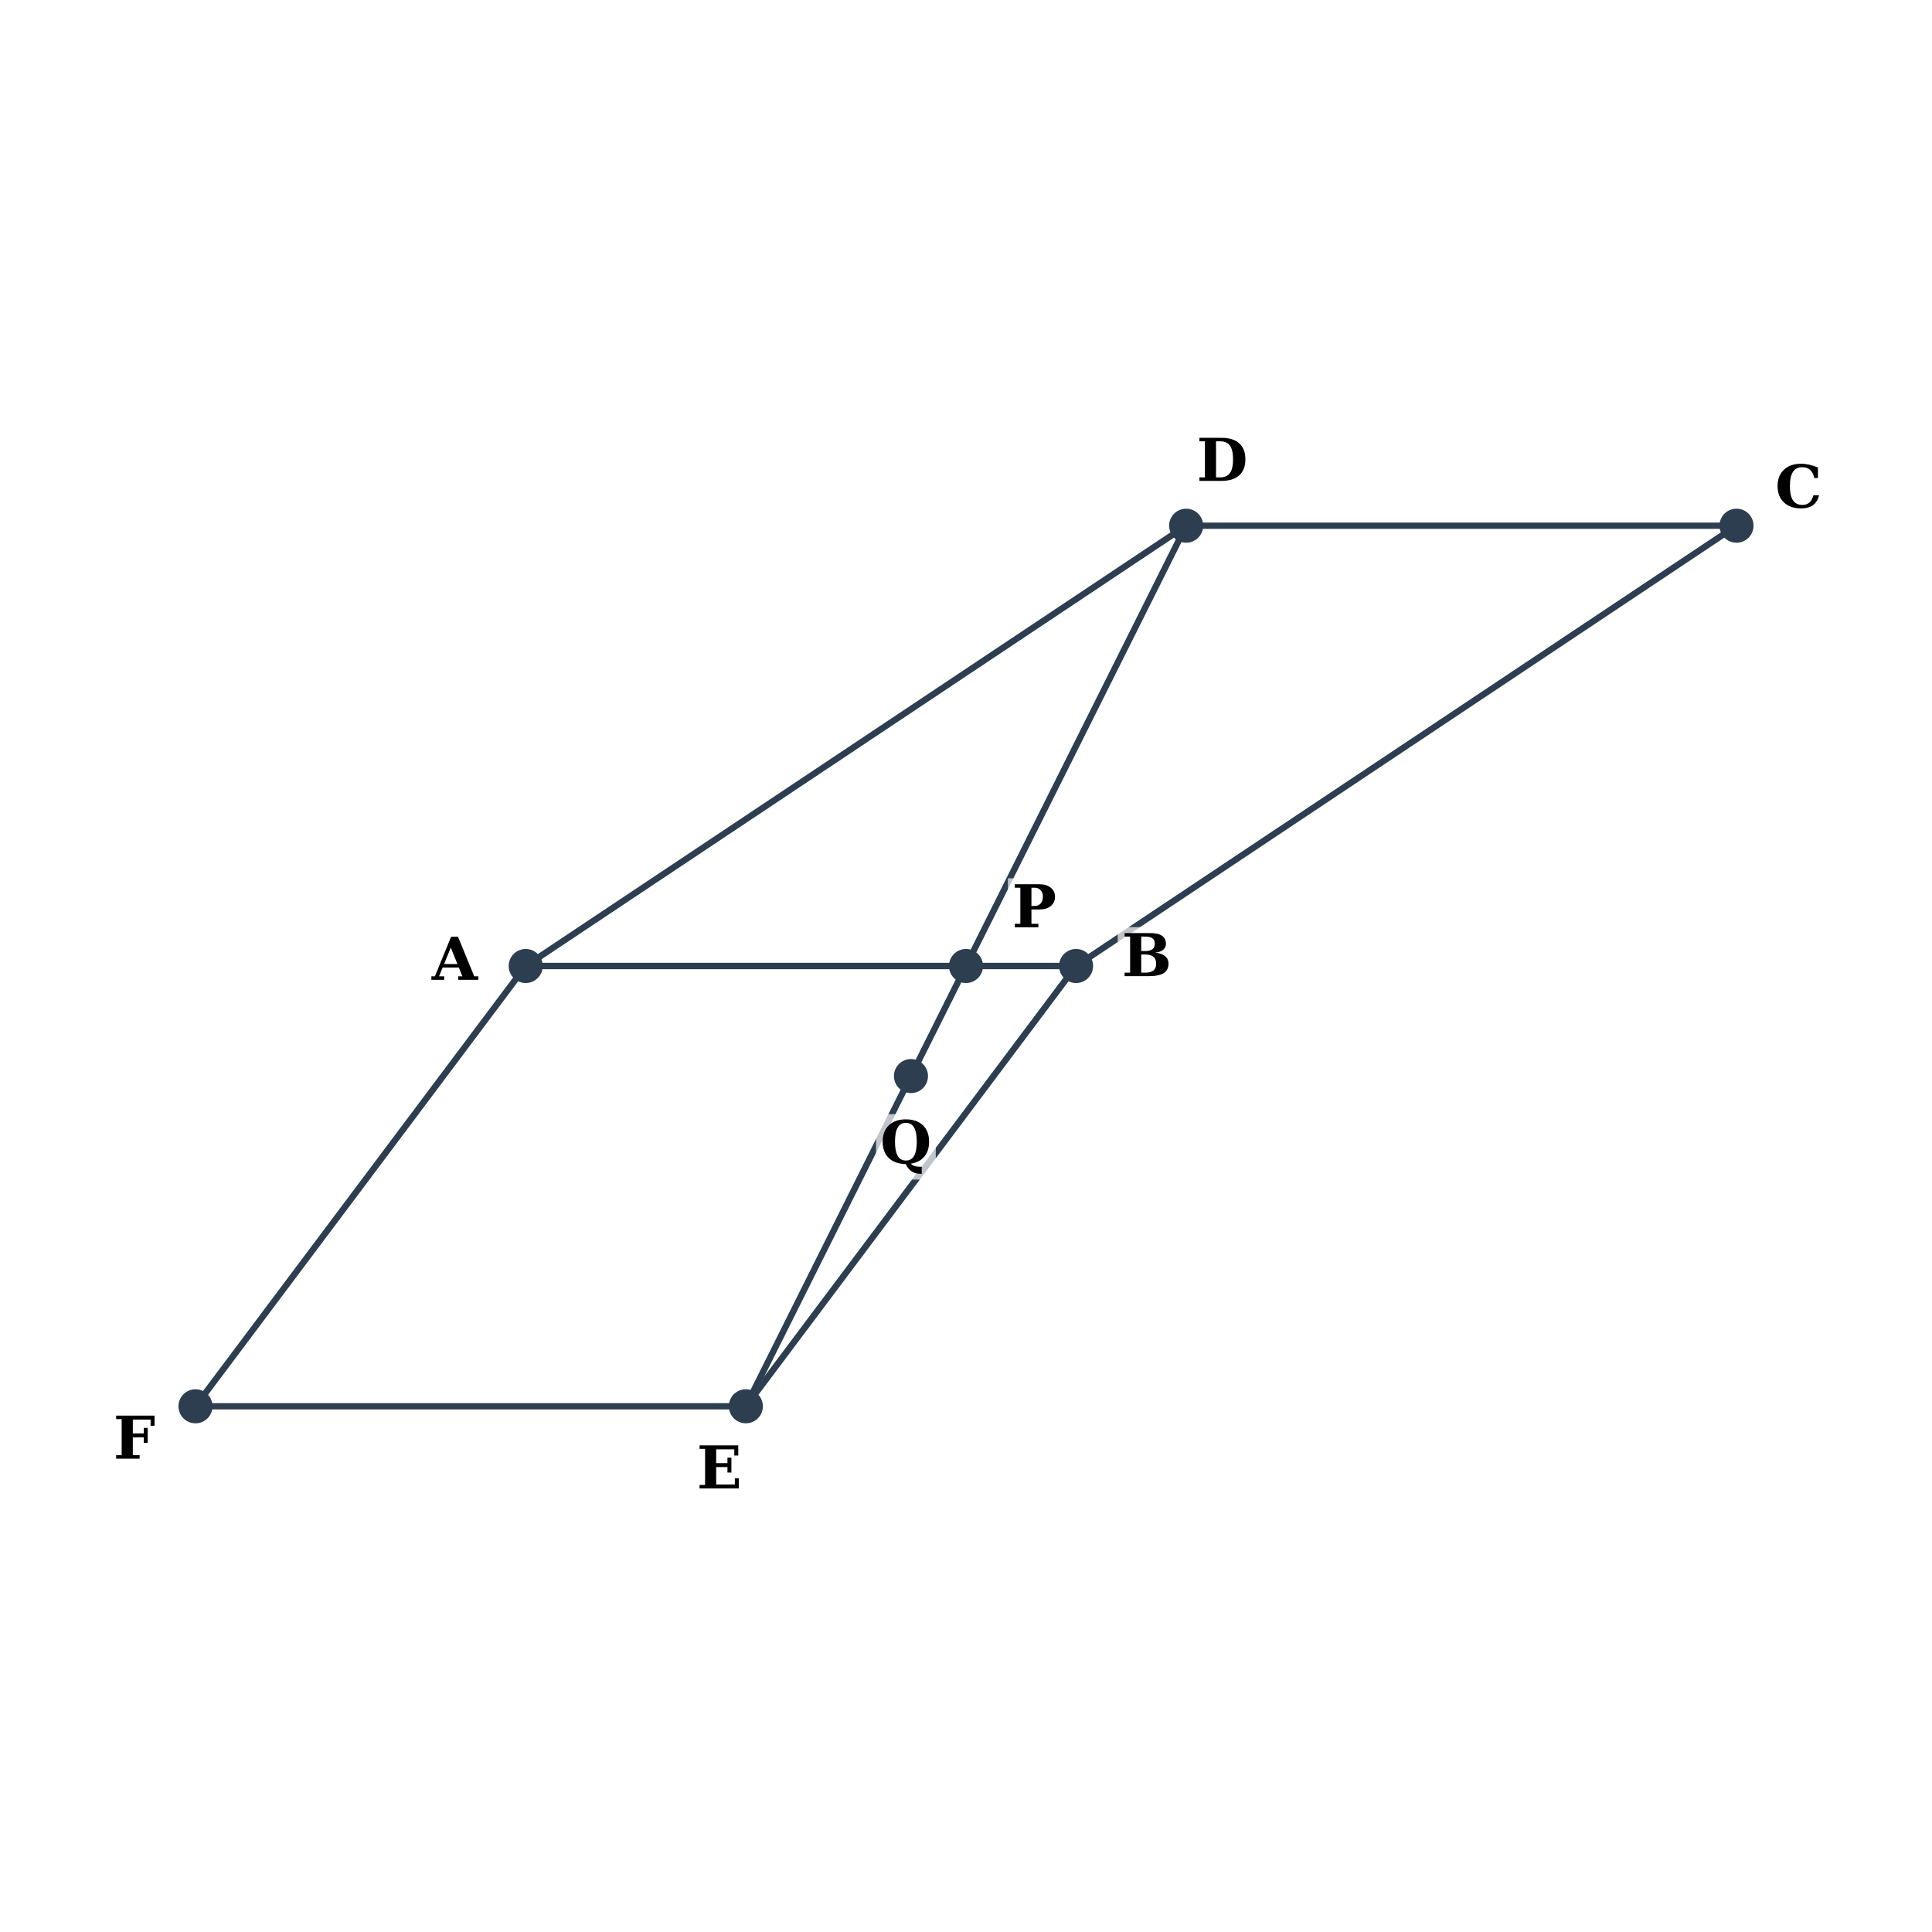
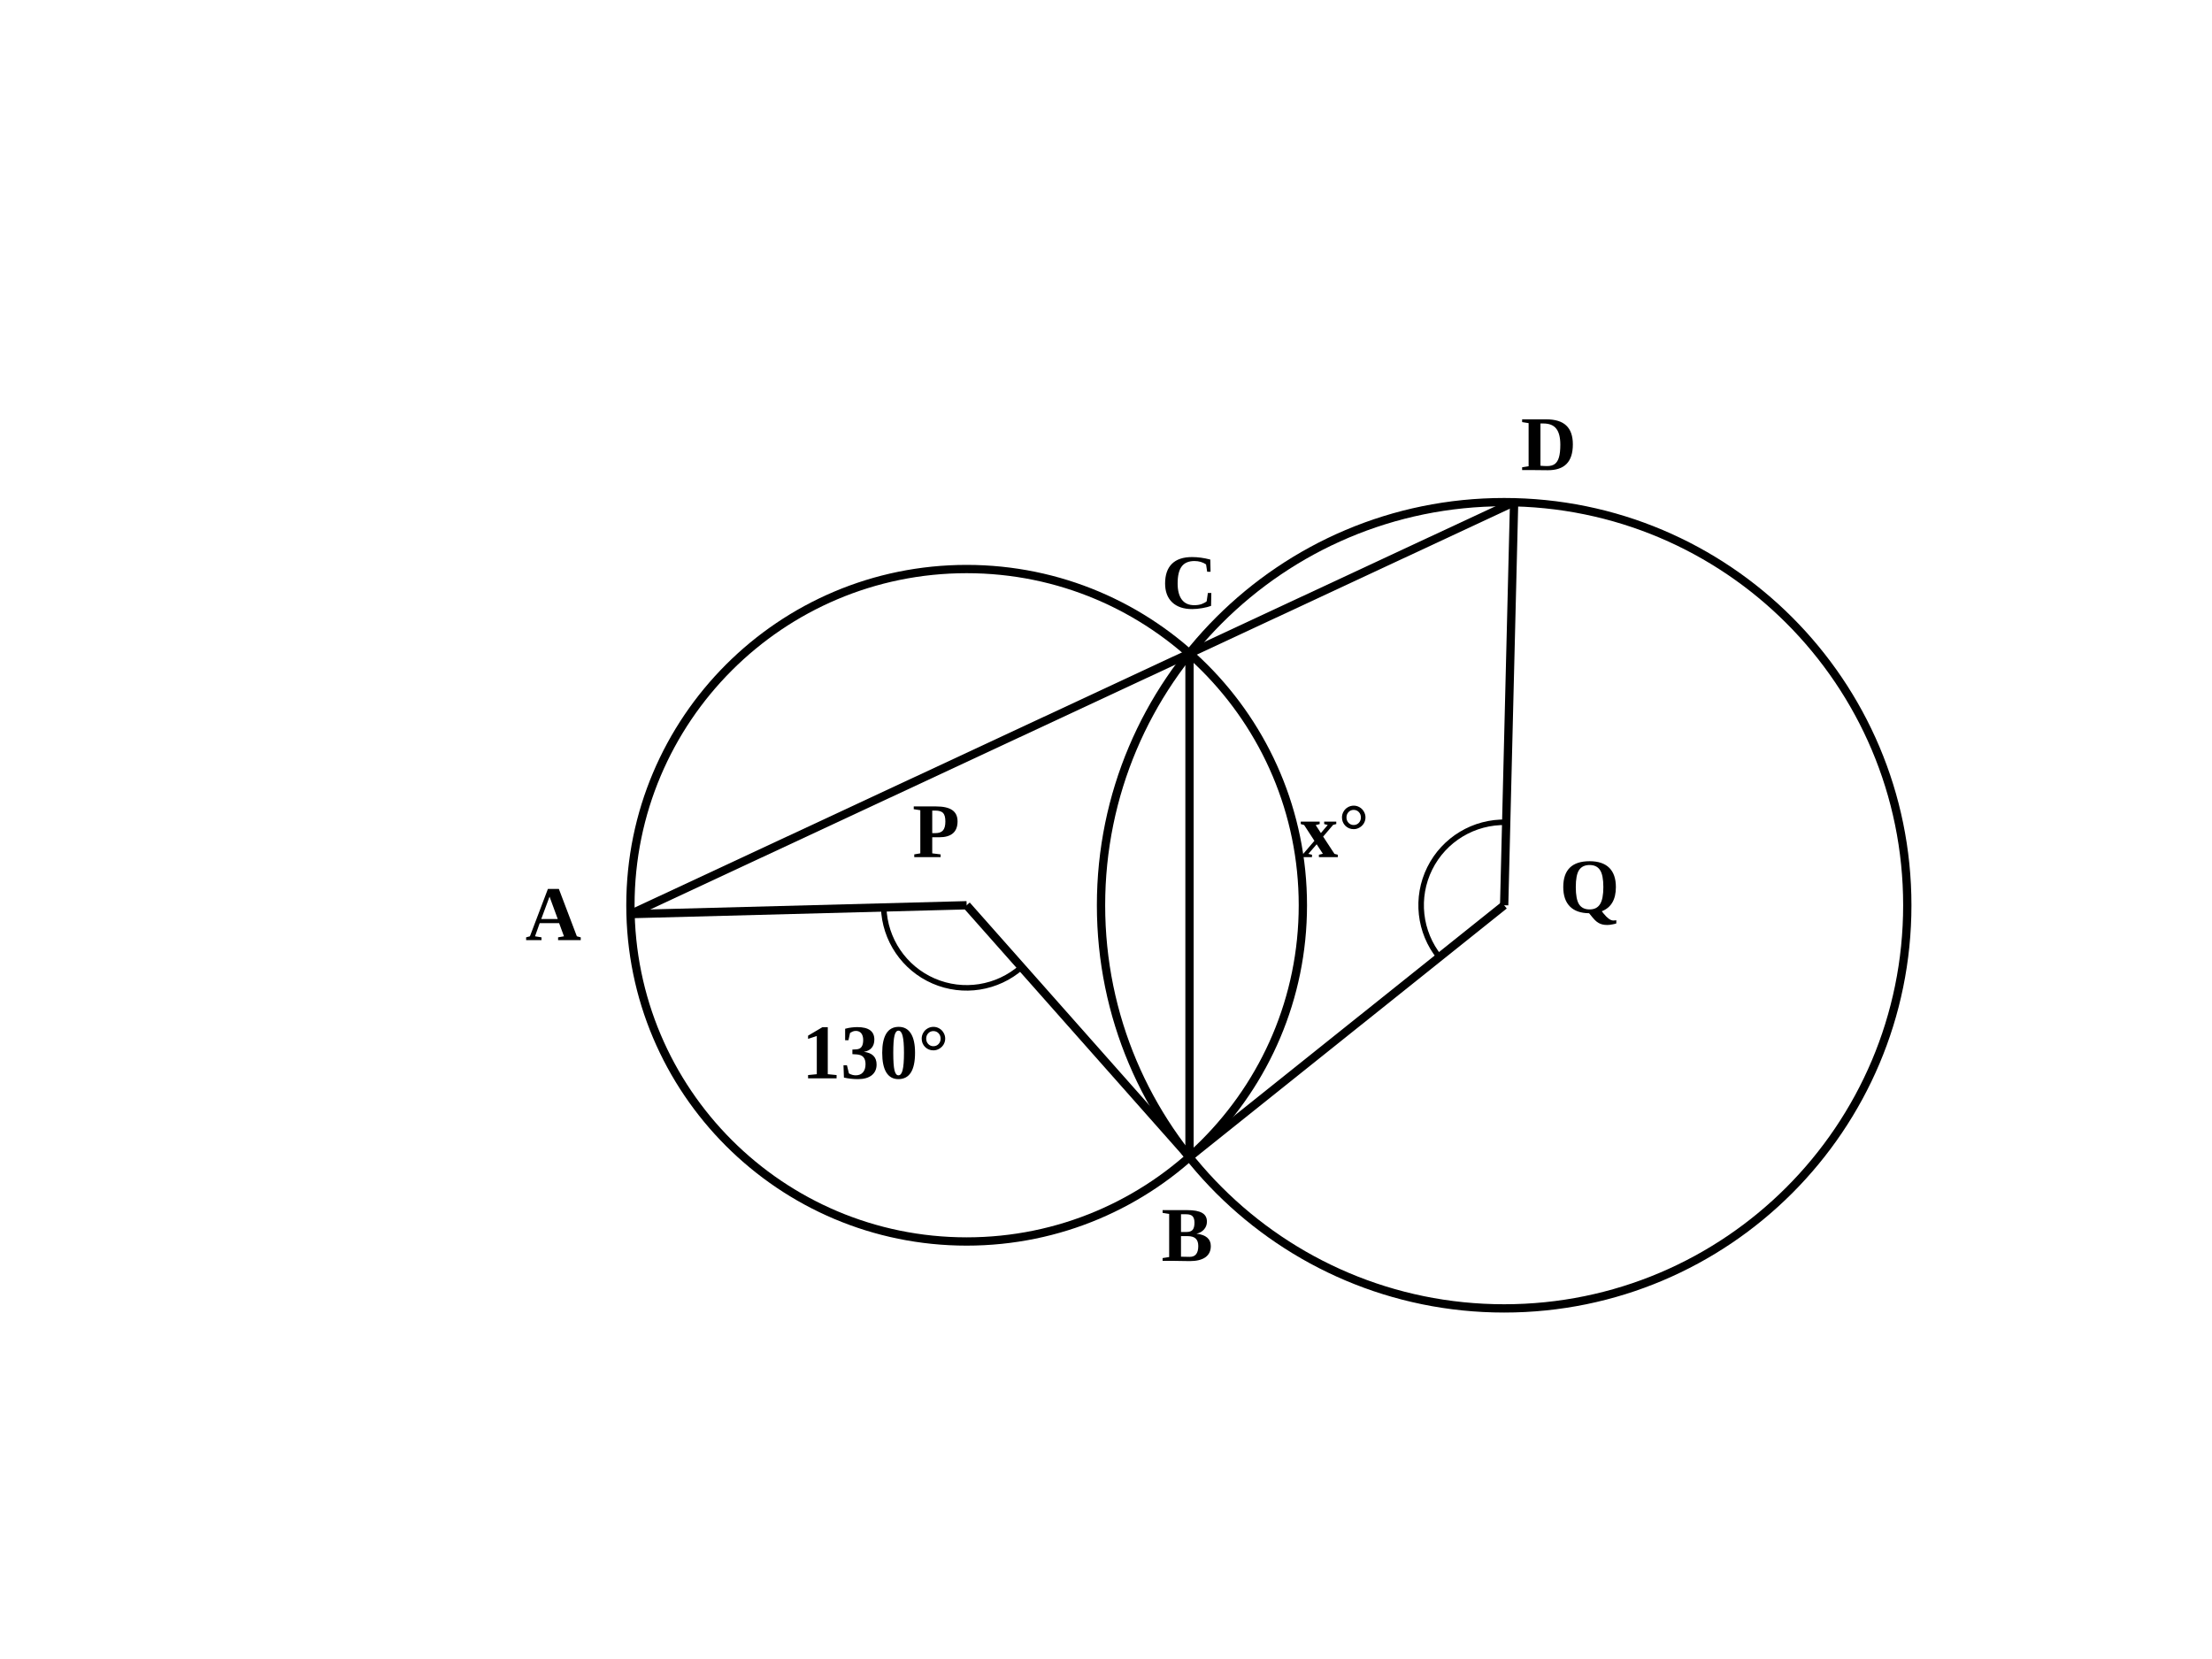
- <svg xmlns="http://www.w3.org/2000/svg" xmlns:xlink="http://www.w3.org/1999/xlink" width="457.92pt" height="457.92pt" viewBox="0 0 457.92 457.92" version="1.1">
+ <svg xmlns="http://www.w3.org/2000/svg" viewBox="0 0 400 300" width="400" height="300">
  <defs>
-     <style type="text/css">*{stroke-linejoin: round; stroke-linecap: butt}</style>
+     <style>
+       .label { font-family: "Times New Roman", serif; font-size: 14px; fill: black; font-weight: bold; }
+       .line { stroke: black; stroke-width: 1.5; fill: none; }
+       .thin { stroke: black; stroke-width: 1; fill: none; }
+       .circle { stroke: black; stroke-width: 1.5; fill: none; }
+     </style>
  </defs>
-   <g id="figure_1">
-     <g id="patch_1">
-       <path d="M 0 457.92  L 457.92 457.92  L 457.92 0  L 0 0  z " style="fill: #ffffff" />
-     </g>
-     <g id="axes_1">
-       <g id="line2d_1">
-         <path d="M 281.139 124.602  L 176.781 333.318  " clip-path="url(#p3daefa7bcc)" style="fill: none; stroke: #2c3e50; stroke-width: 1.5; stroke-linecap: square" />
-       </g>
-       <g id="line2d_2">
-         <path d="M 124.602 228.96  L 255.049 228.96  L 411.586 124.602  L 281.139 124.602  L 124.602 228.96  " clip-path="url(#p3daefa7bcc)" style="fill: none; stroke: #2c3e50; stroke-width: 1.5; stroke-linecap: square" />
-       </g>
-       <g id="line2d_3">
-         <path d="M 124.602 228.96  L 255.049 228.96  L 176.781 333.318  L 46.334 333.318  L 124.602 228.96  " clip-path="url(#p3daefa7bcc)" style="fill: none; stroke: #2c3e50; stroke-width: 1.5; stroke-linecap: square" />
-       </g>
-       <g id="PathCollection_1">
-         <defs>
-           <path id="m374732626c" d="M 0 3.536  C 0.938 3.536 1.837 3.163 2.5 2.5  C 3.163 1.837 3.536 0.938 3.536 0  C 3.536 -0.938 3.163 -1.837 2.5 -2.5  C 1.837 -3.163 0.938 -3.536 0 -3.536  C -0.938 -3.536 -1.837 -3.163 -2.5 -2.5  C -3.163 -1.837 -3.536 -0.938 -3.536 0  C -3.536 0.938 -3.163 1.837 -2.5 2.5  C -1.837 3.163 -0.938 3.536 0 3.536  z " style="stroke: #2c3e50" />
-         </defs>
-         <g clip-path="url(#p3daefa7bcc)">
-           <use xlink:href="#m374732626c" x="124.602" y="228.96" style="fill: #2c3e50; stroke: #2c3e50" />
-         </g>
-       </g>
-       <g id="PathCollection_2">
-         <g clip-path="url(#p3daefa7bcc)">
-           <use xlink:href="#m374732626c" x="255.049" y="228.96" style="fill: #2c3e50; stroke: #2c3e50" />
-         </g>
-       </g>
-       <g id="PathCollection_3">
-         <g clip-path="url(#p3daefa7bcc)">
-           <use xlink:href="#m374732626c" x="411.586" y="124.602" style="fill: #2c3e50; stroke: #2c3e50" />
-         </g>
-       </g>
-       <g id="PathCollection_4">
-         <g clip-path="url(#p3daefa7bcc)">
-           <use xlink:href="#m374732626c" x="281.139" y="124.602" style="fill: #2c3e50; stroke: #2c3e50" />
-         </g>
-       </g>
-       <g id="PathCollection_5">
-         <g clip-path="url(#p3daefa7bcc)">
-           <use xlink:href="#m374732626c" x="176.781" y="333.318" style="fill: #2c3e50; stroke: #2c3e50" />
-         </g>
-       </g>
-       <g id="PathCollection_6">
-         <g clip-path="url(#p3daefa7bcc)">
-           <use xlink:href="#m374732626c" x="46.334" y="333.318" style="fill: #2c3e50; stroke: #2c3e50" />
-         </g>
-       </g>
-       <g id="PathCollection_7">
-         <g clip-path="url(#p3daefa7bcc)">
-           <use xlink:href="#m374732626c" x="228.96" y="228.96" style="fill: #2c3e50; stroke: #2c3e50" />
-         </g>
-       </g>
-       <g id="PathCollection_8">
-         <g clip-path="url(#p3daefa7bcc)">
-           <use xlink:href="#m374732626c" x="215.915" y="255.049" style="fill: #2c3e50; stroke: #2c3e50" />
-         </g>
-       </g>
-       <g id="text_1">
-         <g id="patch_2">
-           <path d="M 101.374 236.125  L 114.197 236.125  L 114.197 220.615  L 101.374 220.615  z " style="fill: #ffffff; opacity: 0.7" />
-         </g>
-         <g transform="translate(102.354 232.2331) scale(0.14 -0.14)">
-           <defs>
-             <path id="DejaVuSerif-Bold-41" d="M -50 0  L -50 378  L 331 378  L 2088 4666  L 2834 4666  L 4594 378  L 5038 378  L 5038 0  L 2853 0  L 2853 378  L 3309 378  L 2925 1331  L 1172 1331  L 781 378  L 1338 378  L 1338 0  L -50 0  z M 1325 1709  L 2772 1709  L 2053 3494  L 1325 1709  z " transform="scale(0.015625)" />
-           </defs>
-           <use xlink:href="#DejaVuSerif-Bold-41" />
-         </g>
-       </g>
-       <g id="text_2">
-         <g id="patch_3">
-           <path d="M 264.917 235.257  L 278.709 235.257  L 278.709 219.748  L 264.917 219.748  z " style="fill: #ffffff; opacity: 0.7" />
-         </g>
-         <g transform="translate(265.8972 231.3654) scale(0.14 -0.14)">
-           <defs>
-             <path id="DejaVuSerif-Bold-42" d="M 300 0  L 300 378  L 897 378  L 897 4288  L 300 4288  L 300 4666  L 3066 4666  Q 3919 4666 4347 4378  Q 4775 4091 4775 3513  Q 4775 3097 4479 2853  Q 4184 2609 3603 2547  Q 4306 2481 4681 2172  Q 5056 1863 5056 1350  Q 5056 656 4532 328  Q 4009 0 2894 0  L 300 0  z M 2100 2719  L 2509 2719  Q 3047 2719 3306 2914  Q 3566 3109 3566 3513  Q 3566 3919 3314 4103  Q 3063 4288 2509 4288  L 2100 4288  L 2100 2719  z M 2100 378  L 2547 378  Q 3144 378 3431 615  Q 3719 853 3719 1350  Q 3719 1850 3428 2097  Q 3138 2344 2547 2344  L 2100 2344  L 2100 378  z " transform="scale(0.015625)" />
-           </defs>
-           <use xlink:href="#DejaVuSerif-Bold-42" />
-         </g>
-       </g>
-       <g id="text_3">
-         <g id="patch_4">
-           <path d="M 419.75 124.196  L 432.853 124.196  L 432.853 108.686  L 419.75 108.686  z " style="fill: #ffffff; opacity: 0.7" />
-         </g>
-         <g transform="translate(420.7297 120.304) scale(0.14 -0.14)">
-           <defs>
-             <path id="DejaVuSerif-Bold-43" d="M 4769 1331  Q 4584 609 4106 259  Q 3628 -91 2822 -91  Q 1641 -91 955 561  Q 269 1213 269 2328  Q 269 3447 955 4098  Q 1641 4750 2822 4750  Q 3238 4750 3688 4650  Q 4138 4550 4641 4347  L 4641 3200  L 4244 3200  Q 4122 3788 3800 4080  Q 3478 4372 2950 4372  Q 2269 4372 1937 3870  Q 1606 3369 1606 2328  Q 1606 1288 1937 788  Q 2269 288 2956 288  Q 3422 288 3717 547  Q 4013 806 4147 1331  L 4769 1331  z " transform="scale(0.015625)" />
-           </defs>
-           <use xlink:href="#DejaVuSerif-Bold-43" />
-         </g>
-       </g>
-       <g id="text_4">
-         <g id="patch_5">
-           <path d="M 282.649 117.87  L 296.75 117.87  L 296.75 102.361  L 282.649 102.361  z " style="fill: #ffffff; opacity: 0.7" />
-         </g>
-         <g transform="translate(283.629 113.9785) scale(0.14 -0.14)">
-           <defs>
-             <path id="DejaVuSerif-Bold-44" d="M 2100 378  L 2534 378  Q 3266 378 3605 847  Q 3944 1316 3944 2338  Q 3944 3353 3606 3820  Q 3269 4288 2534 4288  L 2100 4288  L 2100 378  z M 300 0  L 300 378  L 897 378  L 897 4288  L 300 4288  L 300 4666  L 2694 4666  Q 3950 4666 4615 4066  Q 5281 3466 5281 2338  Q 5281 1203 4614 601  Q 3947 0 2694 0  L 300 0  z " transform="scale(0.015625)" />
-           </defs>
-           <use xlink:href="#DejaVuSerif-Bold-44" />
-         </g>
-       </g>
-       <g id="text_5">
-         <g id="patch_6">
-           <path d="M 164.173 356.679  L 176.804 356.679  L 176.804 341.169  L 164.173 341.169  z " style="fill: #ffffff; opacity: 0.7" />
-         </g>
-         <g transform="translate(165.153 352.787) scale(0.14 -0.14)">
-           <defs>
-             <path id="DejaVuSerif-Bold-45" d="M 300 0  L 300 378  L 897 378  L 897 4288  L 300 4288  L 300 4666  L 4494 4666  L 4494 3566  L 4063 3566  L 4063 4238  L 2100 4238  L 2100 2741  L 3322 2741  L 3322 3334  L 3750 3334  L 3750 1722  L 3322 1722  L 3322 2316  L 2100 2316  L 2100 428  L 4122 428  L 4122 1100  L 4550 1100  L 4550 0  L 300 0  z " transform="scale(0.015625)" />
-           </defs>
-           <use xlink:href="#DejaVuSerif-Bold-45" />
-         </g>
-       </g>
-       <g id="text_6">
-         <g id="patch_7">
-           <path d="M 25.894 349.628  L 37.794 349.628  L 37.794 334.119  L 25.894 334.119  z " style="fill: #ffffff; opacity: 0.7" />
-         </g>
-         <g transform="translate(26.87442 345.7366) scale(0.14 -0.14)">
-           <defs>
-             <path id="DejaVuSerif-Bold-46" d="M 300 0  L 300 378  L 897 378  L 897 4288  L 300 4288  L 300 4666  L 4459 4666  L 4459 3566  L 4031 3566  L 4031 4238  L 2106 4238  L 2106 2741  L 3291 2741  L 3291 3334  L 3719 3334  L 3719 1722  L 3291 1722  L 3291 2316  L 2106 2316  L 2106 378  L 2841 378  L 2841 0  L 300 0  z " transform="scale(0.015625)" />
-           </defs>
-           <use xlink:href="#DejaVuSerif-Bold-46" />
-         </g>
-       </g>
-       <g id="text_7">
-         <g id="patch_8">
-           <path d="M 238.896 223.678  L 251.384 223.678  L 251.384 208.169  L 238.896 208.169  z " style="fill: #ffffff; opacity: 0.7" />
-         </g>
-         <g transform="translate(239.8755 219.7868) scale(0.14 -0.14)">
-           <defs>
-             <path id="DejaVuSerif-Bold-50" d="M 300 0  L 300 378  L 897 378  L 897 4288  L 300 4288  L 300 4666  L 2956 4666  Q 3734 4666 4193 4295  Q 4653 3925 4653 3303  Q 4653 2678 4192 2304  Q 3731 1931 2956 1931  L 2100 1931  L 2100 378  L 2853 378  L 2853 0  L 300 0  z M 2100 2309  L 2450 2309  Q 2856 2309 3098 2579  Q 3341 2850 3341 3303  Q 3341 3753 3100 4020  Q 2859 4288 2450 4288  L 2100 4288  L 2100 2309  z " transform="scale(0.015625)" />
-           </defs>
-           <use xlink:href="#DejaVuSerif-Bold-50" />
-         </g>
-       </g>
-       <g id="text_8">
-         <g id="patch_9">
-           <path d="M 207.639 279.589  L 221.794 279.589  L 221.794 264.079  L 207.639 264.079  z " style="fill: #ffffff; opacity: 0.7" />
-         </g>
-         <g transform="translate(208.6188 275.6969) scale(0.14 -0.14)">
-           <defs>
-             <path id="DejaVuSerif-Bold-51" d="M 2766 -91  Q 1584 -72 926 565  Q 269 1203 269 2328  Q 269 3459 939 4104  Q 1609 4750 2784 4750  Q 3963 4750 4631 4106  Q 5300 3463 5300 2328  Q 5300 1334 4786 715  Q 4272 97 3322 -50  Q 3488 -228 3725 -306  Q 3963 -384 4341 -384  L 4500 -384  L 4500 -1153  L 4409 -1153  Q 3816 -1153 3419 -897  Q 3022 -641 2766 -91  z M 2784 288  Q 3381 288 3672 791  Q 3963 1294 3963 2328  Q 3963 3366 3672 3869  Q 3381 4372 2784 4372  Q 2191 4372 1898 3864  Q 1606 3356 1606 2328  Q 1606 1303 1898 795  Q 2191 288 2784 288  z " transform="scale(0.015625)" />
-           </defs>
-           <use xlink:href="#DejaVuSerif-Bold-51" />
-         </g>
-       </g>
-     </g>
-   </g>
-   <defs>
-     <clipPath id="p3daefa7bcc">
-       <rect x="7.2" y="7.2" width="443.52" height="443.52" />
-     </clipPath>
-   </defs>
+   <rect width="100%" height="100%" fill="white" />
+   <circle cx="174.8" cy="163.7" r="60.8" class="circle" />
+   <circle cx="272.0" cy="163.7" r="72.9" class="circle" />
+   <line x1="114.0" y1="165.3" x2="174.8" y2="163.7" class="line" />
+   <line x1="174.8" y1="163.7" x2="215.1" y2="209.2" class="line" />
+   <line x1="215.1" y1="209.2" x2="272.0" y2="163.7" class="line" />
+   <line x1="272.0" y1="163.7" x2="273.8" y2="90.8" class="line" />
+   <line x1="114.0" y1="165.3" x2="273.8" y2="90.8" class="line" />
+   <line x1="215.1" y1="209.2" x2="215.1" y2="118.2" class="line" />
+   <text x="95" y="170" class="label">A</text>
+   <text x="210" y="228" class="label">B</text>
+   <text x="210" y="110" class="label">C</text>
+   <text x="275" y="85" class="label">D</text>
+   <text x="165" y="155" class="label">P</text>
+   <text x="282" y="165" class="label">Q</text>
+   <path d="M 184.7 174.9 A 15 15 0 0 1 159.8 164.1" class="thin" />
+   <text x="145" y="195" class="label">130°</text>
+   <path d="M 260.3 173.1 A 15 15 0 0 1 272.4 148.7" class="thin" />
+   <text x="235" y="155" class="label">x°</text>
</svg>
